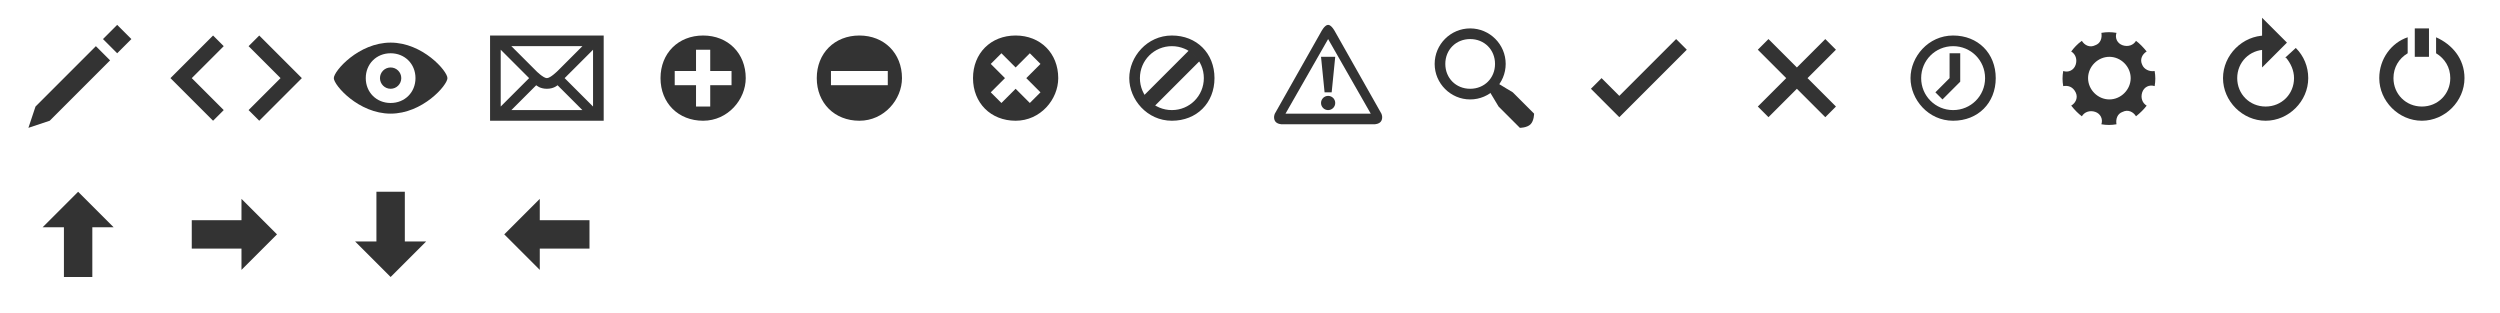
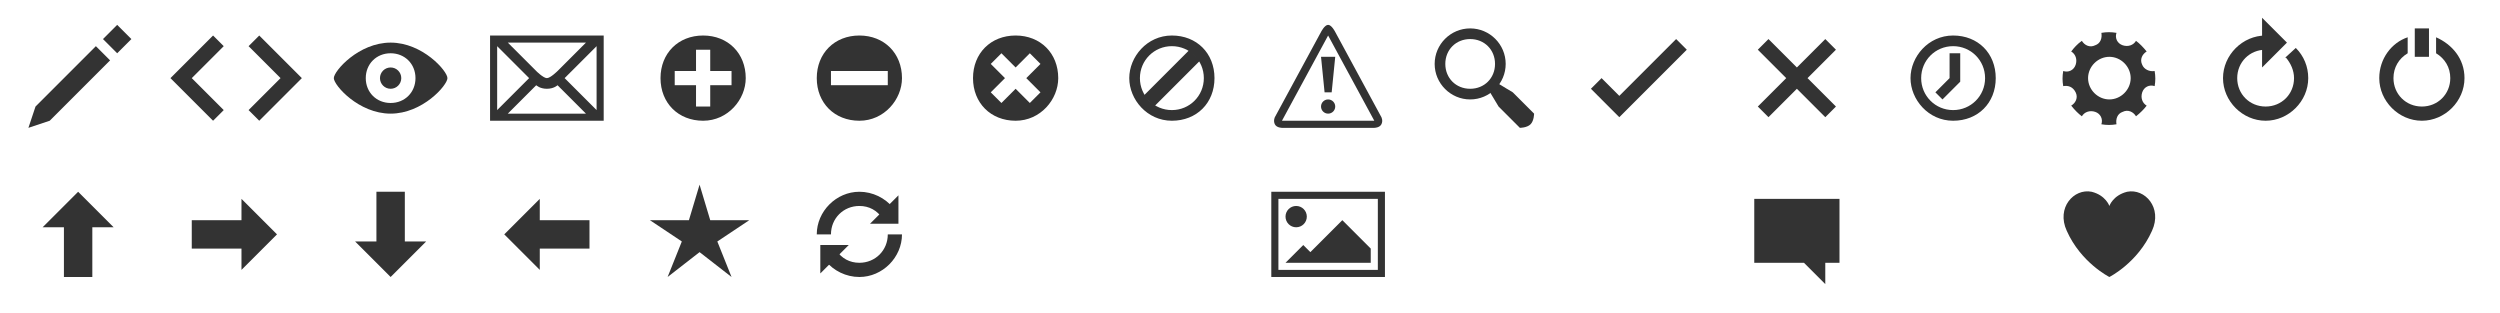
<svg xmlns="http://www.w3.org/2000/svg" version="1.1" x="0px" y="0px" width="704px" height="88px" viewBox="0 0 704 88" enable-background="new 0 0 704 88" xml:space="preserve">
  <polygon fill="#333333" points="33,7 37,11 33,15 29,11" />
  <polygon fill="#333333" points="14,34 8,36 10,30 27,13 31,17" />
  <polygon fill="#333333" points="63,13 60,10 48,22 60,34 63,31 54,22" />
  <polygon fill="#333333" points="70,31 73,34 85,22 73,10 70,13 79,22" />
  <path fill="#333333" d="M94,22c0-2,7-10,16-10s16,8,16,10s-7,10-16,10S94,24,94,22z M110,15c-4,0-7,3-7,7s3,7,7,7s7-3,7-7S114,15,110,15z" />
  <circle fill="#333333" cx="110" cy="22" r="3" />
-   <path fill="#333333" d="M138,34V10h32v24H138z M154,25c-2,0-3-1-3-1l-7,7h20l-7-7C157,24,156,25,154,25z M141,30l8-8l-8-8V30z M167,30V14l-8,8L167,30z M157,20l7-7h-20l7,7c0,0,2,2,3,2S157,20,157,20z" />
+   <path fill="#333333" d="M138,34V10h32v24H138z M154,25c-2,0-3-1-3-1l-8,8h22l-8-8C157,24,156,25,154,25zM140,31l9-9l-9-9V31z M168,31V13l-9,9L168,31z M157,20l8-8h-22l8,8c0,0,2,2,3,2S157,20,157,20z" />
  <path fill="#333333" d="M210,22c0,6-5,12-12,12s-12-5-12-12s5-12,12-12S210,15,210,22z M206,20h-6v-6h-4v6h-6v4h6v6h4v-6h6V20z" />
  <path fill="#333333" d="M254,22c0,6-5,12-12,12s-12-5-12-12s5-12,12-12S254,15,254,22z M250,20h-16v4h16V20z" />
  <path fill="#333333" d="M298,22c0,6-5,12-12,12s-12-5-12-12s5-12,12-12S298,15,298,22z M293,18l-3-3l-4,4l-4-4l-3,3l4,4l-4,4l3,3l4-4l4,4l3-3l-4-4L293,18z" />
  <path fill="#333333" d="M318,22c0-6,5-12,12-12s12,5,12,12s-5,12-12,12S318,28,318,22z M330,31c5,0,9-4,9-9s-4-9-9-9s-9,4-9,9S325,31,330,31z" />
  <polygon fill="#333333" points="335,14 338,17 325,30 322,27" />
-   <path fill="#333333" d="M376,9c0,0-1-2-2-2s-2,2-2,2l-13,23c0,0-0.5,1,0,2c0.5,1,2,1,2,1h26c0,0,1.5,0,2-1c0.5-1,0-2,0-2L376,9z M362,32l12-21l12,21H362z" />
+   <path fill="#333333" d="M376,9c0,0-1-2-2-2s-2,2-2,2l-13,24c0,0-0.5,1,0,2c0.5,1,2,1,2,1h26c0,0,1.5,0,2-1c0.527-1,0-2,0-2L376,9z M361,34l13-24l13,24H361z" />
  <polygon fill="#333333" points="375,26 373,26 372,16 376,16" />
-   <circle fill="#333333" cx="374" cy="29" r="2" />
+   <circle fill="#333333" cx="374" cy="30" r="2" />
  <path fill="#333333" d="M419,25l2-2l5,3l6,6c0,0,0,2-1,3s-3,1-3,1l-6-6L419,25z" />
  <path fill="#333333" d="M404,18c0-5.5,4.478-10,10-10s10,4.5,10,10s-4.5,10-10,10S404,23.5,404,18z M414,25c4,0,7-3,7-7s-3-7-7-7s-7,3-7,7S410,25,414,25z" />
  <polygon fill="#333333" points="472,11 456,27 451,22 448,25 456,33 475,14" />
  <polygon fill="#333333" points="517,14 514,11 506,19 498,11 495,14 503,22 495,30 498,33 506,25 514,33 517,30 509,22" />
  <path fill="#333333" d="M538,22c0-6,5-12,12-12s12,5,12,12s-5,12-12,12S538,28,538,22z M550,31c5,0,9-4,9-9s-4-9-9-9s-9,4-9,9S545,31,550,31z" />
  <polygon fill="#333333" points="549,22 549,15 552,15 552,23 547,28 545,26" />
  <path fill="#333333" d="M606.75,20c0.25,1.5,0.25,2.75-0,4.25c-1.5-0.5-3,0.25-3.5,1.75c-0.5,1.5,0,3,1.25,3.75c-0.75,1-1.75,2-3,3c-0.75-1.25-2.25-2-3.75-1.25c-1.5,0.5-2,2-1.75,3.5c-1.5,0.25-2.75,0.25-4.25-0c0.5-1.5-0.25-3-1.75-3.5c-1.5-0.5-3,0-3.75,1.25c-1-0.75-2-1.75-3-3c1.25-0.75,2-2.25,1.25-3.75s-2-2-3.5-1.75c-0.25-1.5-0.25-2.75,0-4.25c1.5,0.5,3-0.25,3.5-1.75c0.5-1.5-0-3-1.25-3.75c0.75-1,1.75-2.138,3-3c0.75,1.25,2.25,2,3.75,1.25c1.5-0.5,2-2,1.75-3.5c1.5-0.25,2.75-0.25,4.25,0c-0.5,1.5,0.25,3,1.75,3.5c1.5,0.5,3-0,3.75-1.25c1,0.75,2,1.75,3,3c-1.25,0.75-2,2.25-1.25,3.75C603.75,19.5,605.25,20.25,606.75,20z M594,28c3.25,0,6-2.75,6-6s-2.75-6-6-6s-6,2.75-6,6S590.75,28,594,28z" />
  <path fill="#333333" d="M643.75,16.25C645,17.75,646,19.75,646,22c0,4.5-3.5,8-8,8s-8-3.5-8-8s3.5-8,8-8v-4c-6.5,0-12,5.5-12,12s5.5,12,12,12s12-5.5,12-12c0-3.25-1.25-6.25-3.5-8.5L643.5,16.25z" />
  <polygon fill="#333333" points="637,19 637,5 644,12" />
  <path fill="#333333" d="M686,10.5v4.5c2.5,1.5,4,4,4,7c0,4.5-3.5,8-8,8s-8-3.5-8-8c0-3,1.5-5.5,4-7v-4.5c-4.5,1.5-8,6-8,11.5c0,6.5,5.5,12,12,12s12-5.5,12-12C694,16.5,690.5,12.5,686,10.5z" />
  <rect x="680" y="8" fill="#333333" width="4" height="8" />
  <polygon fill="#333333" points="22,54 12,64 18,64 18,78 26,78 26,64 32,64" />
  <polygon fill="#333333" points="78,66 68,56 68,62 54,62 54,70 68,70 68,76" />
  <polygon fill="#333333" points="110,78 120,68 114,68 114,54 106,54 106,68 100,68" />
  <polygon fill="#333333" points="142,66 152,76 152,70 166,70 166,62 152,62 152,56" />
+   <polygon fill="#333333" points="197,52 200,62 211,62 202,68 206,78 197,71 188,78 192,68 183,62 194,62" />
+   <path fill="#333333" d="M251.5,58.5C249.25,55.75,245.75,54,242,54c-6.5,0-12,5.5-12,12h4c0-4.5,3.5-8,8-8c2.75,0,5,1.25,6.5,3.5L251.5,58.5z" />
+   <polygon fill="#333333" points="245,63 253,55 253,63" />
+   <path fill="#333333" d="M232.5,73.5C234.75,76.25,238.25,78,242,78c6.5,0,12-5.5,12-12h-4c0,4.5-3.5,8-8,8c-2.75,0-5-1.25-6.5-3.5L232.5,73.5z" />
+   <polygon fill="#333333" points="239,69 231,77 231,69" />
+   <path fill="#333333" d="M358,78V54h32v24H358z M388,56h-28v20h28V56z" />
+   <circle fill="#333333" cx="365" cy="61" r="3" />
+   <polygon fill="#333333" points="362,74 367,69 369,71 378,62 386,70 386,74" />
+   <polygon fill="#333333" points="518,56 494,56 494,74 508,74 514,80 514,74 518,74" />
+   <path fill="#333333" d="M599,54c5-1,10,4.5,7,11c-4,9-12,13-12,13s-8-4-12-13c-3-6.5,2-12,7-11c4,1,5,4,5,4 S595,55,599,54z" />
</svg>
